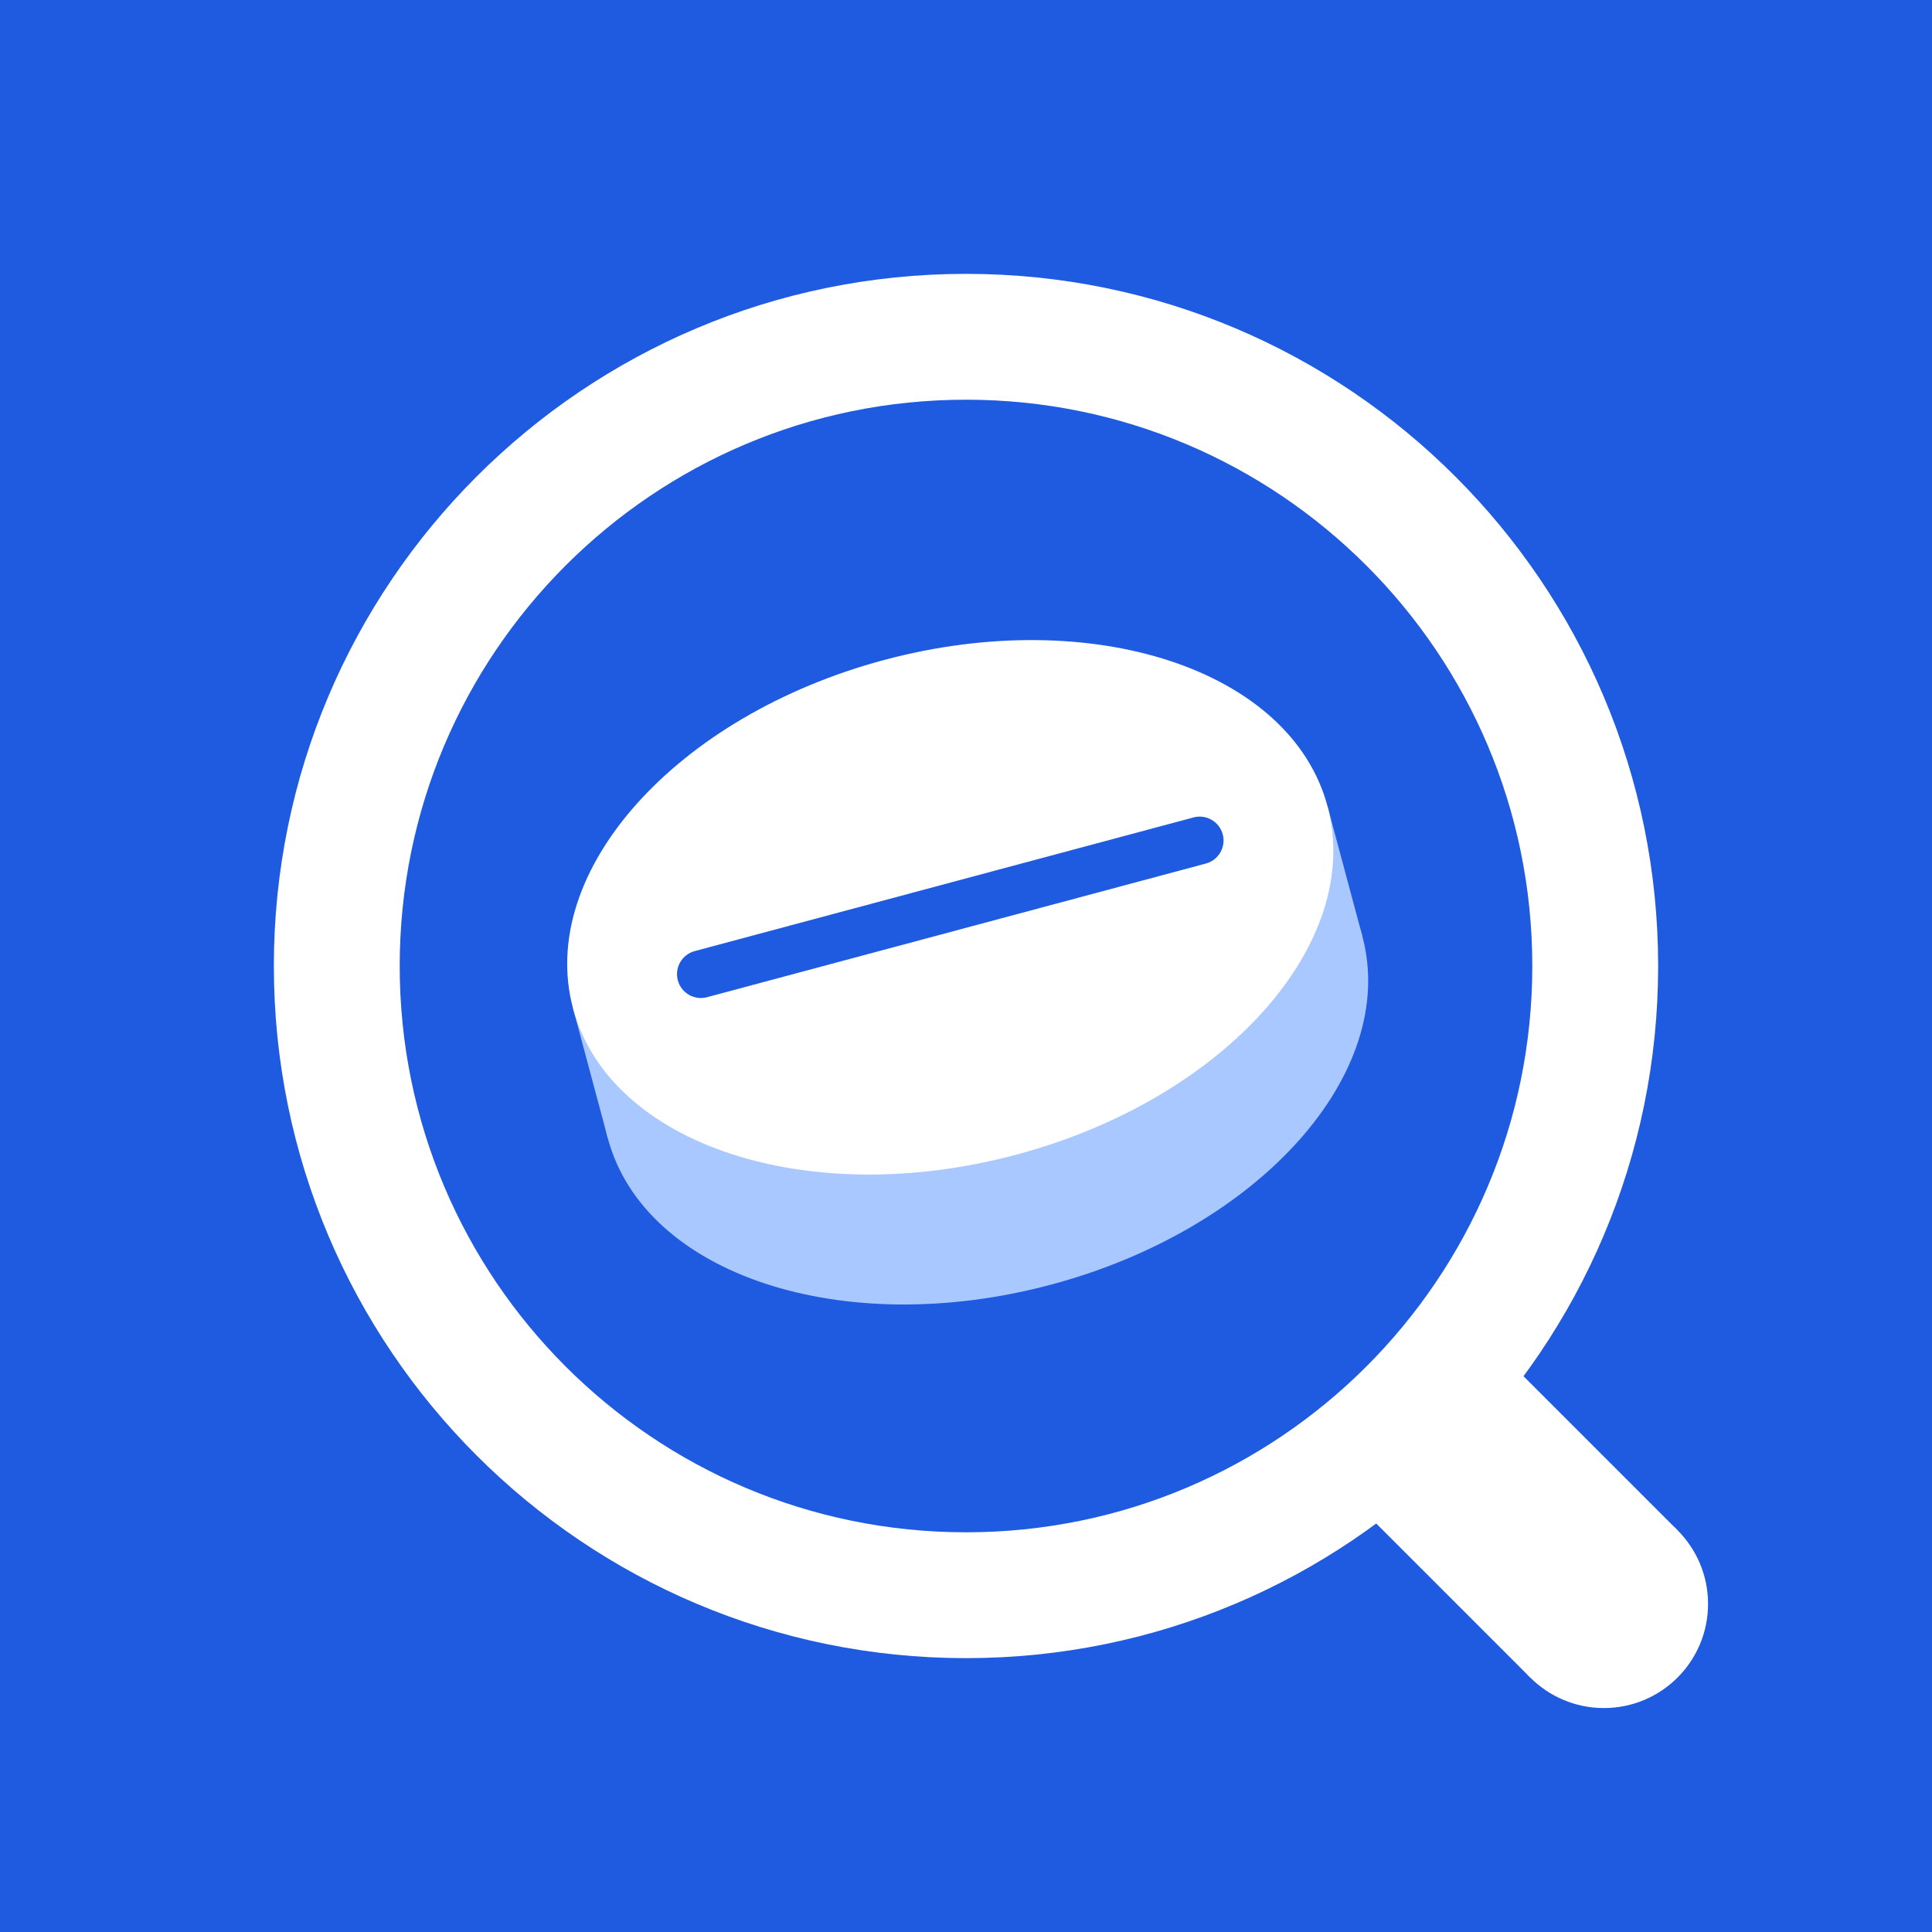
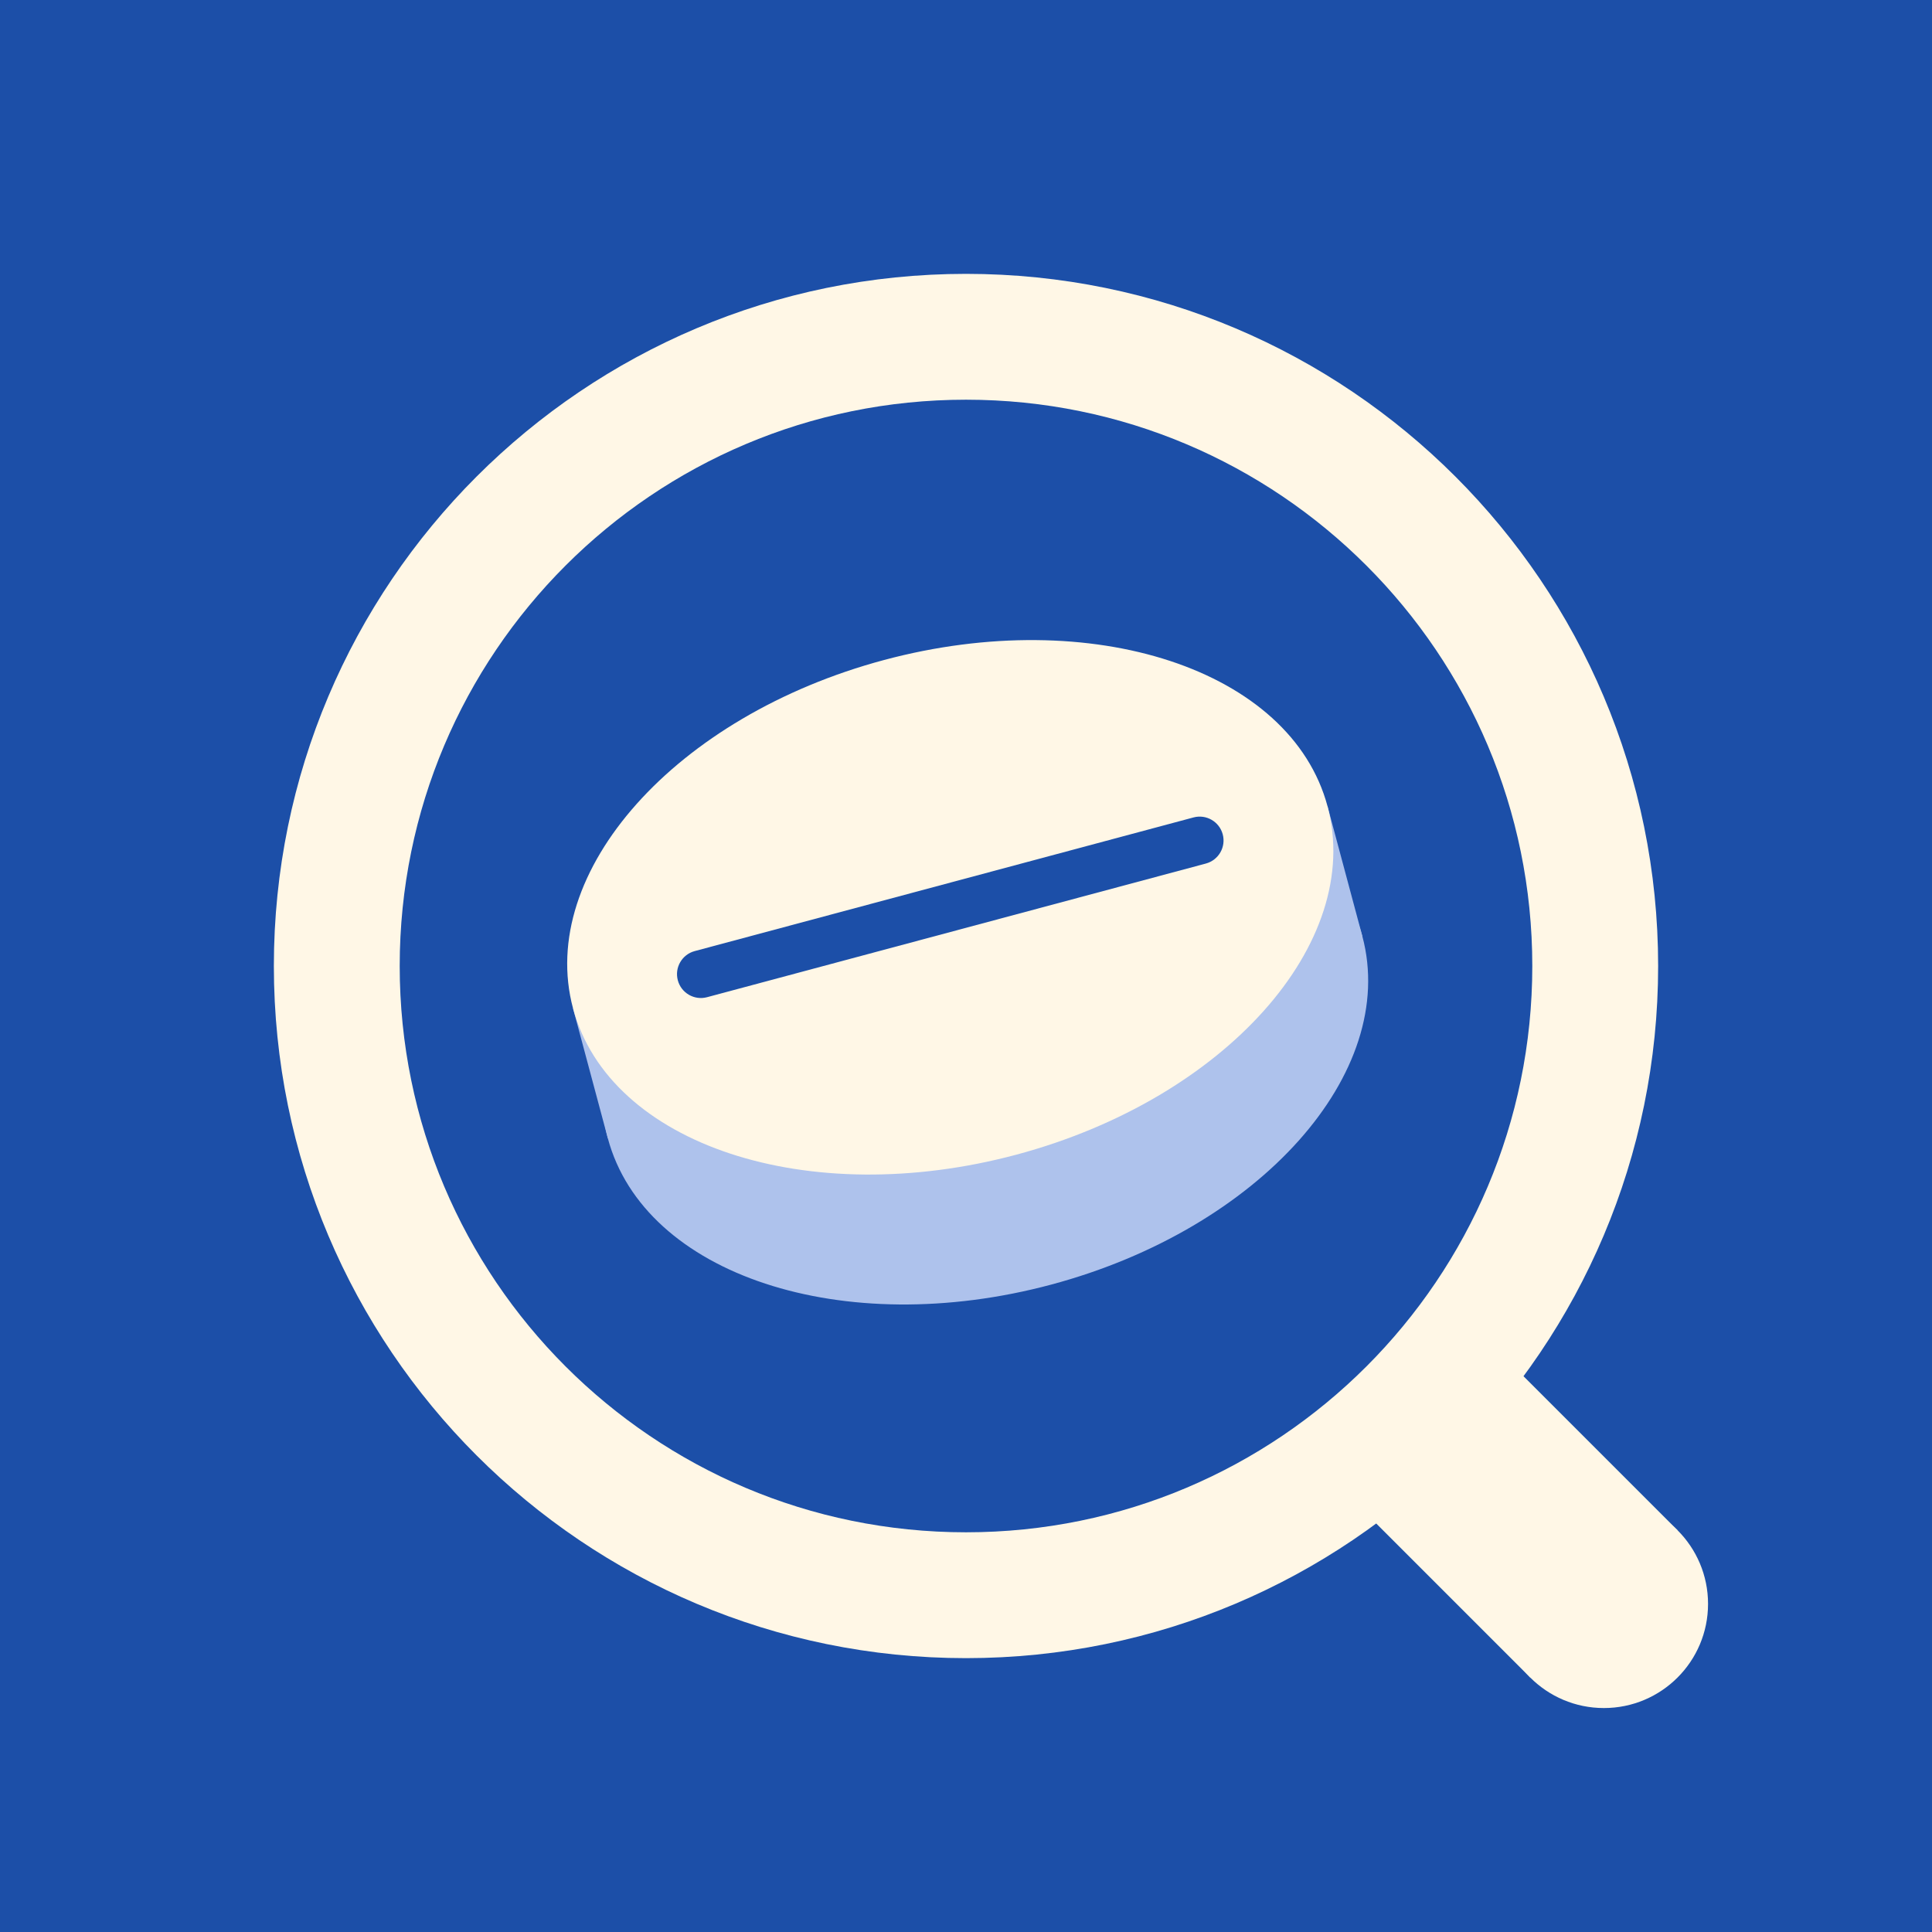
<svg xmlns="http://www.w3.org/2000/svg" width="1024" height="1024" viewBox="0 0 1024 1024">
-   <rect width="1024" height="1024" fill="#1F5BE0" />
+   <rect width="1024" height="1024" fill="#1C4FA8" />
  <g transform="translate(512 512) scale(1.15) translate(-468 -468)">
-     <line x1="680" y1="680" x2="762" y2="762" stroke="#FFFFFF" stroke-width="96" stroke-linecap="butt" />
-     <circle cx="762" cy="762" r="48" fill="#FFFFFF" />
-     <circle cx="468" cy="468" r="290" fill="none" stroke="#FFFFFF" stroke-width="58" />
+     <line x1="680" y1="680" x2="762" y2="762" stroke="#FFF7E6" stroke-width="96" stroke-linecap="butt" />
+     <circle cx="762" cy="762" r="48" fill="#FFF7E6" />
+     <circle cx="468" cy="468" r="290" fill="none" stroke="#FFF7E6" stroke-width="58" />
    <g transform="rotate(-15 468 468)">
-       <ellipse cx="468" cy="502" rx="180" ry="118" fill="#A9C8FF" />
-       <rect x="288" y="440" width="360" height="62" fill="#A9C8FF" />
-       <ellipse cx="468" cy="440" rx="180" ry="118" fill="#FFFFFF" />
-       <rect x="338" y="429" width="260" height="22" rx="11" fill="#1F5BE0" />
+       <ellipse cx="468" cy="502" rx="180" ry="118" fill="#AEC2EC" />
+       <rect x="288" y="440" width="360" height="62" fill="#AEC2EC" />
+       <ellipse cx="468" cy="440" rx="180" ry="118" fill="#FFF7E6" />
+       <rect x="338" y="429" width="260" height="22" rx="11" fill="#1C4FA8" />
    </g>
  </g>
</svg>
